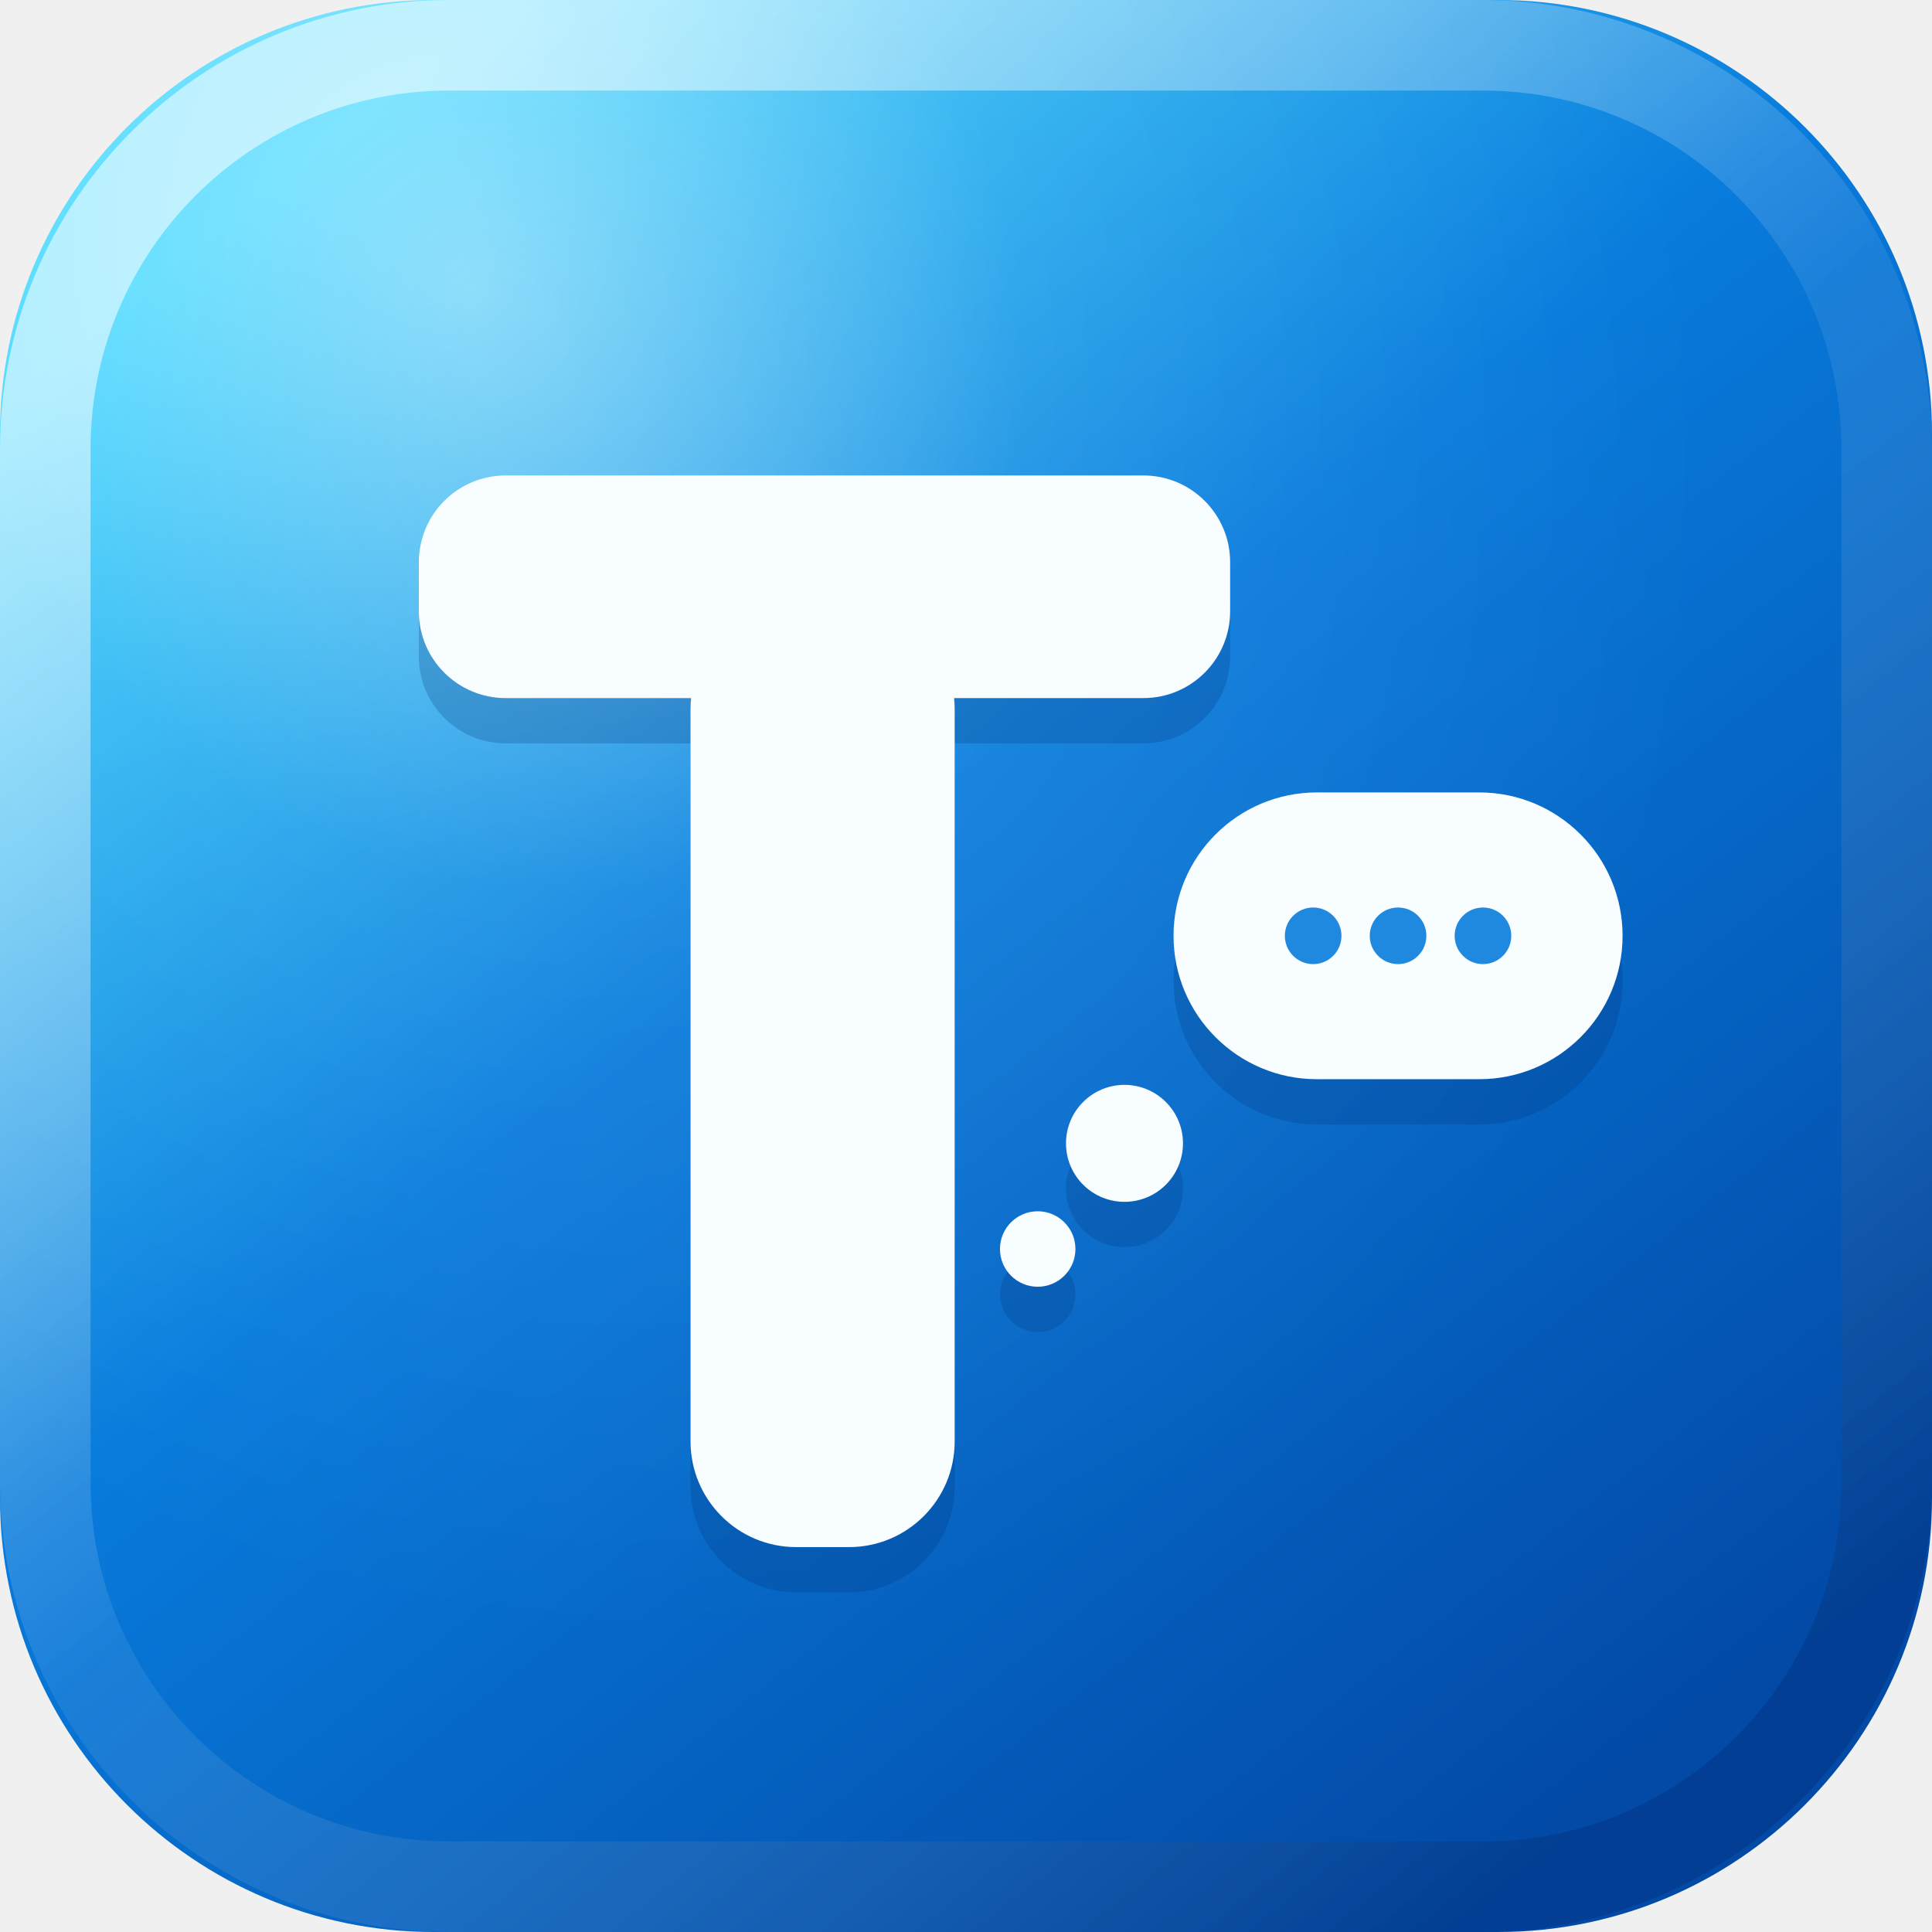
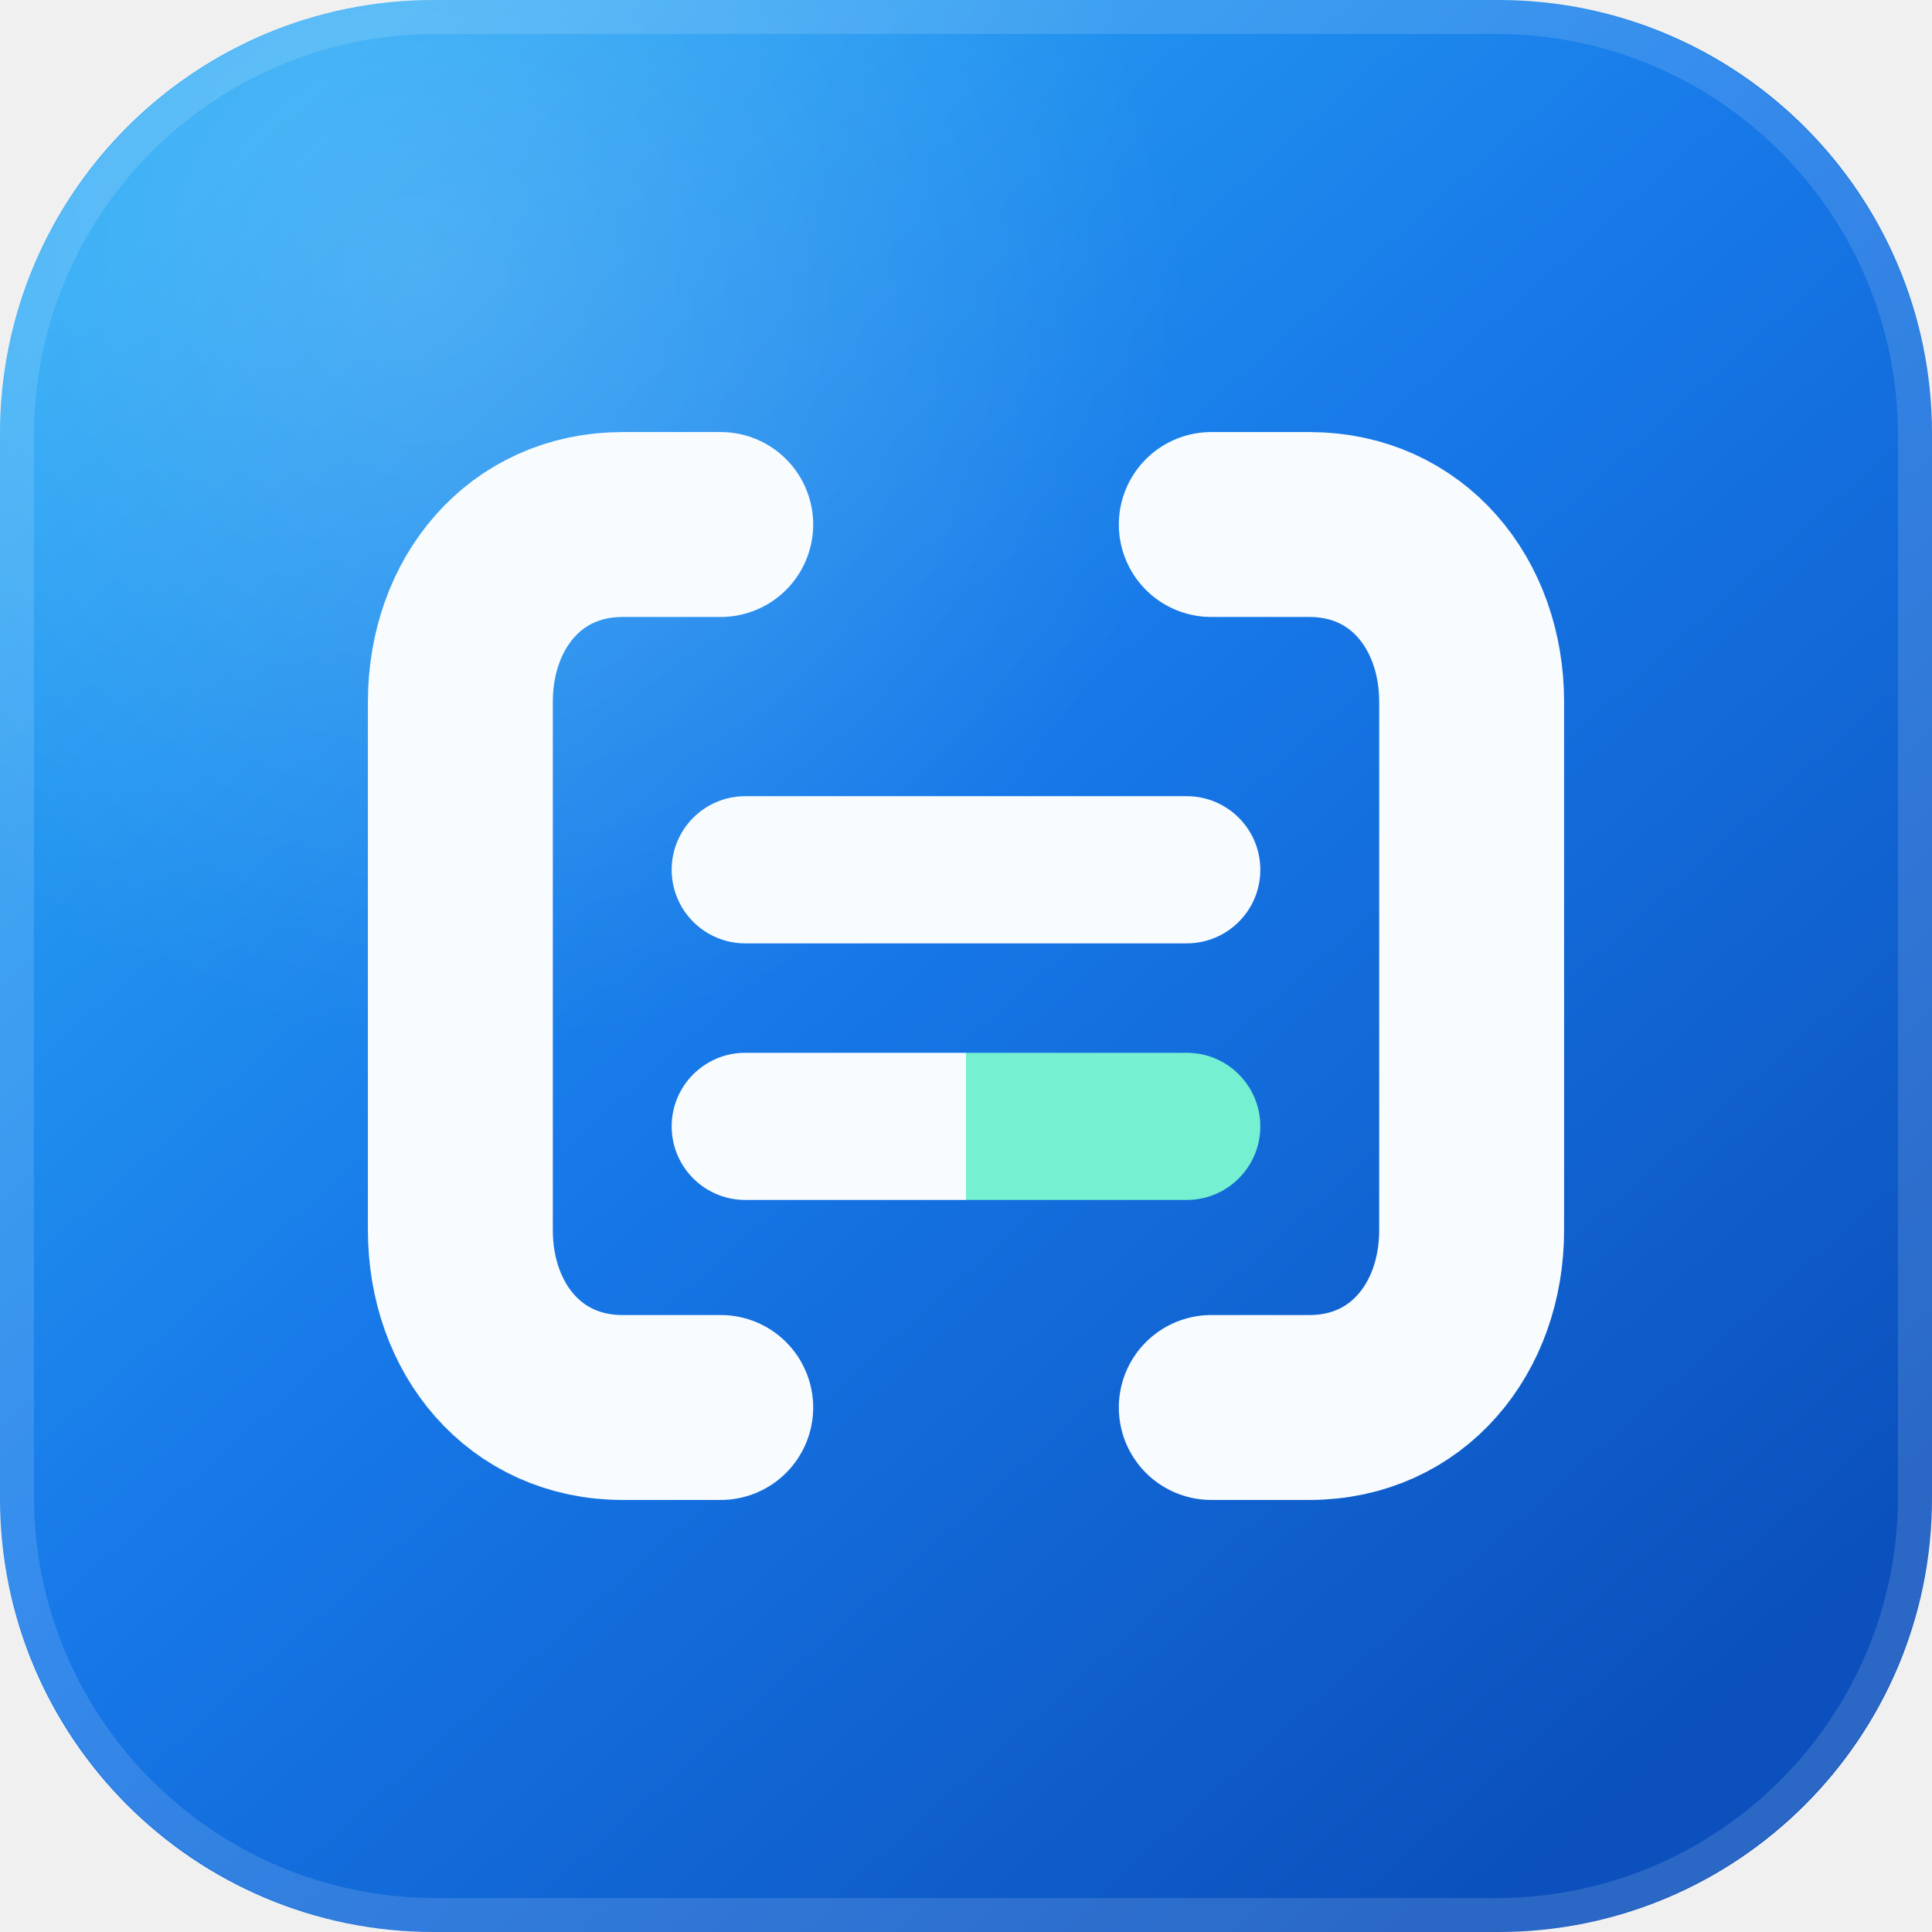
<svg xmlns="http://www.w3.org/2000/svg" viewBox="0 0 1024 1024" role="img" aria-labelledby="title desc">
  <defs>
-     <linearGradient id="ocean" x1="174" y1="74" x2="854" y2="944" gradientUnits="userSpaceOnUse">
-       <stop offset="0" stop-color="#42d7ff" />
-       <stop offset="0.43" stop-color="#087bdc" />
-       <stop offset="1" stop-color="#034aa7" />
+     <linearGradient id="ocean" x1="126" y1="82" x2="884" y2="934" gradientUnits="userSpaceOnUse">
+       <stop offset="0" stop-color="#2AA8F5" />
+       <stop offset="0.46" stop-color="#1778E8" />
+       <stop offset="1" stop-color="#0B50BC" />
    </linearGradient>
-     <radialGradient id="surfaceGlow" cx="0" cy="0" r="1" gradientUnits="userSpaceOnUse" gradientTransform="translate(246 150) rotate(59) scale(744 624)">
-       <stop offset="0" stop-color="#ffffff" stop-opacity="0.44" />
-       <stop offset="0.45" stop-color="#ffffff" stop-opacity="0.08" />
-       <stop offset="1" stop-color="#ffffff" stop-opacity="0" />
+     <radialGradient id="surfaceLight" cx="0" cy="0" r="1" gradientUnits="userSpaceOnUse" gradientTransform="translate(224 142) rotate(48) scale(620 580)">
+       <stop offset="0" stop-color="#FFFFFF" stop-opacity="0.18" />
+       <stop offset="0.68" stop-color="#FFFFFF" stop-opacity="0" />
    </radialGradient>
-     <linearGradient id="edgeShine" x1="166" y1="80" x2="857" y2="950" gradientUnits="userSpaceOnUse">
-       <stop offset="0" stop-color="#ffffff" stop-opacity="0.55" />
-       <stop offset="0.5" stop-color="#ffffff" stop-opacity="0.08" />
-       <stop offset="1" stop-color="#001f57" stop-opacity="0.24" />
-     </linearGradient>
+     <clipPath id="translatedLine">
+       <rect x="356" y="558" width="312" height="78" rx="39" />
+     </clipPath>
  </defs>
  <rect width="1024" height="1024" rx="230" fill="url(#ocean)" />
-   <rect width="1024" height="1024" rx="230" fill="url(#surfaceGlow)" />
-   <rect x="24" y="24" width="976" height="976" rx="214" fill="none" stroke="url(#edgeShine)" stroke-width="48" />
-   <g fill="#002f73" opacity="0.23">
-     <rect x="222" y="276" width="430" height="118" rx="46" />
-     <rect x="366" y="344" width="140" height="500" rx="56" />
-     <rect x="622" y="444" width="238" height="152" rx="76" />
-     <circle cx="596" cy="630" r="31" />
-     <circle cx="550" cy="686" r="20" />
+   <rect width="1024" height="1024" rx="230" fill="url(#surfaceLight)" />
+   <rect x="9" y="9" width="1006" height="1006" rx="222" fill="none" stroke="#FFFFFF" stroke-opacity="0.13" stroke-width="18" />
+   <g fill="none" stroke="#F8FCFF" stroke-linecap="round" stroke-linejoin="round" stroke-width="98">
+     <path d="M382 278H330C278 278 244 320 244 372V652C244 704 278 746 330 746H382" />
+     <path d="M642 278H694C746 278 780 320 780 372V652C780 704 746 746 694 746H642" />
  </g>
-   <g>
-     <rect x="222" y="252" width="430" height="118" rx="46" fill="#f8fdff" />
-     <rect x="366" y="320" width="140" height="500" rx="56" fill="#f8fdff" />
-     <rect x="622" y="420" width="238" height="152" rx="76" fill="#f8fdff" />
-     <circle cx="596" cy="606" r="31" fill="#f8fdff" />
-     <circle cx="550" cy="662" r="20" fill="#f8fdff" />
-     <circle cx="696" cy="496" r="15" fill="#087bdc" opacity="0.9" />
-     <circle cx="741" cy="496" r="15" fill="#087bdc" opacity="0.9" />
-     <circle cx="786" cy="496" r="15" fill="#087bdc" opacity="0.9" />
+   <rect x="356" y="422" width="312" height="78" rx="39" fill="#F8FCFF" />
+   <g clip-path="url(#translatedLine)">
+     <rect x="356" y="558" width="156" height="78" fill="#F8FCFF" />
+     <rect x="512" y="558" width="156" height="78" fill="#75F0D0" />
  </g>
</svg>
